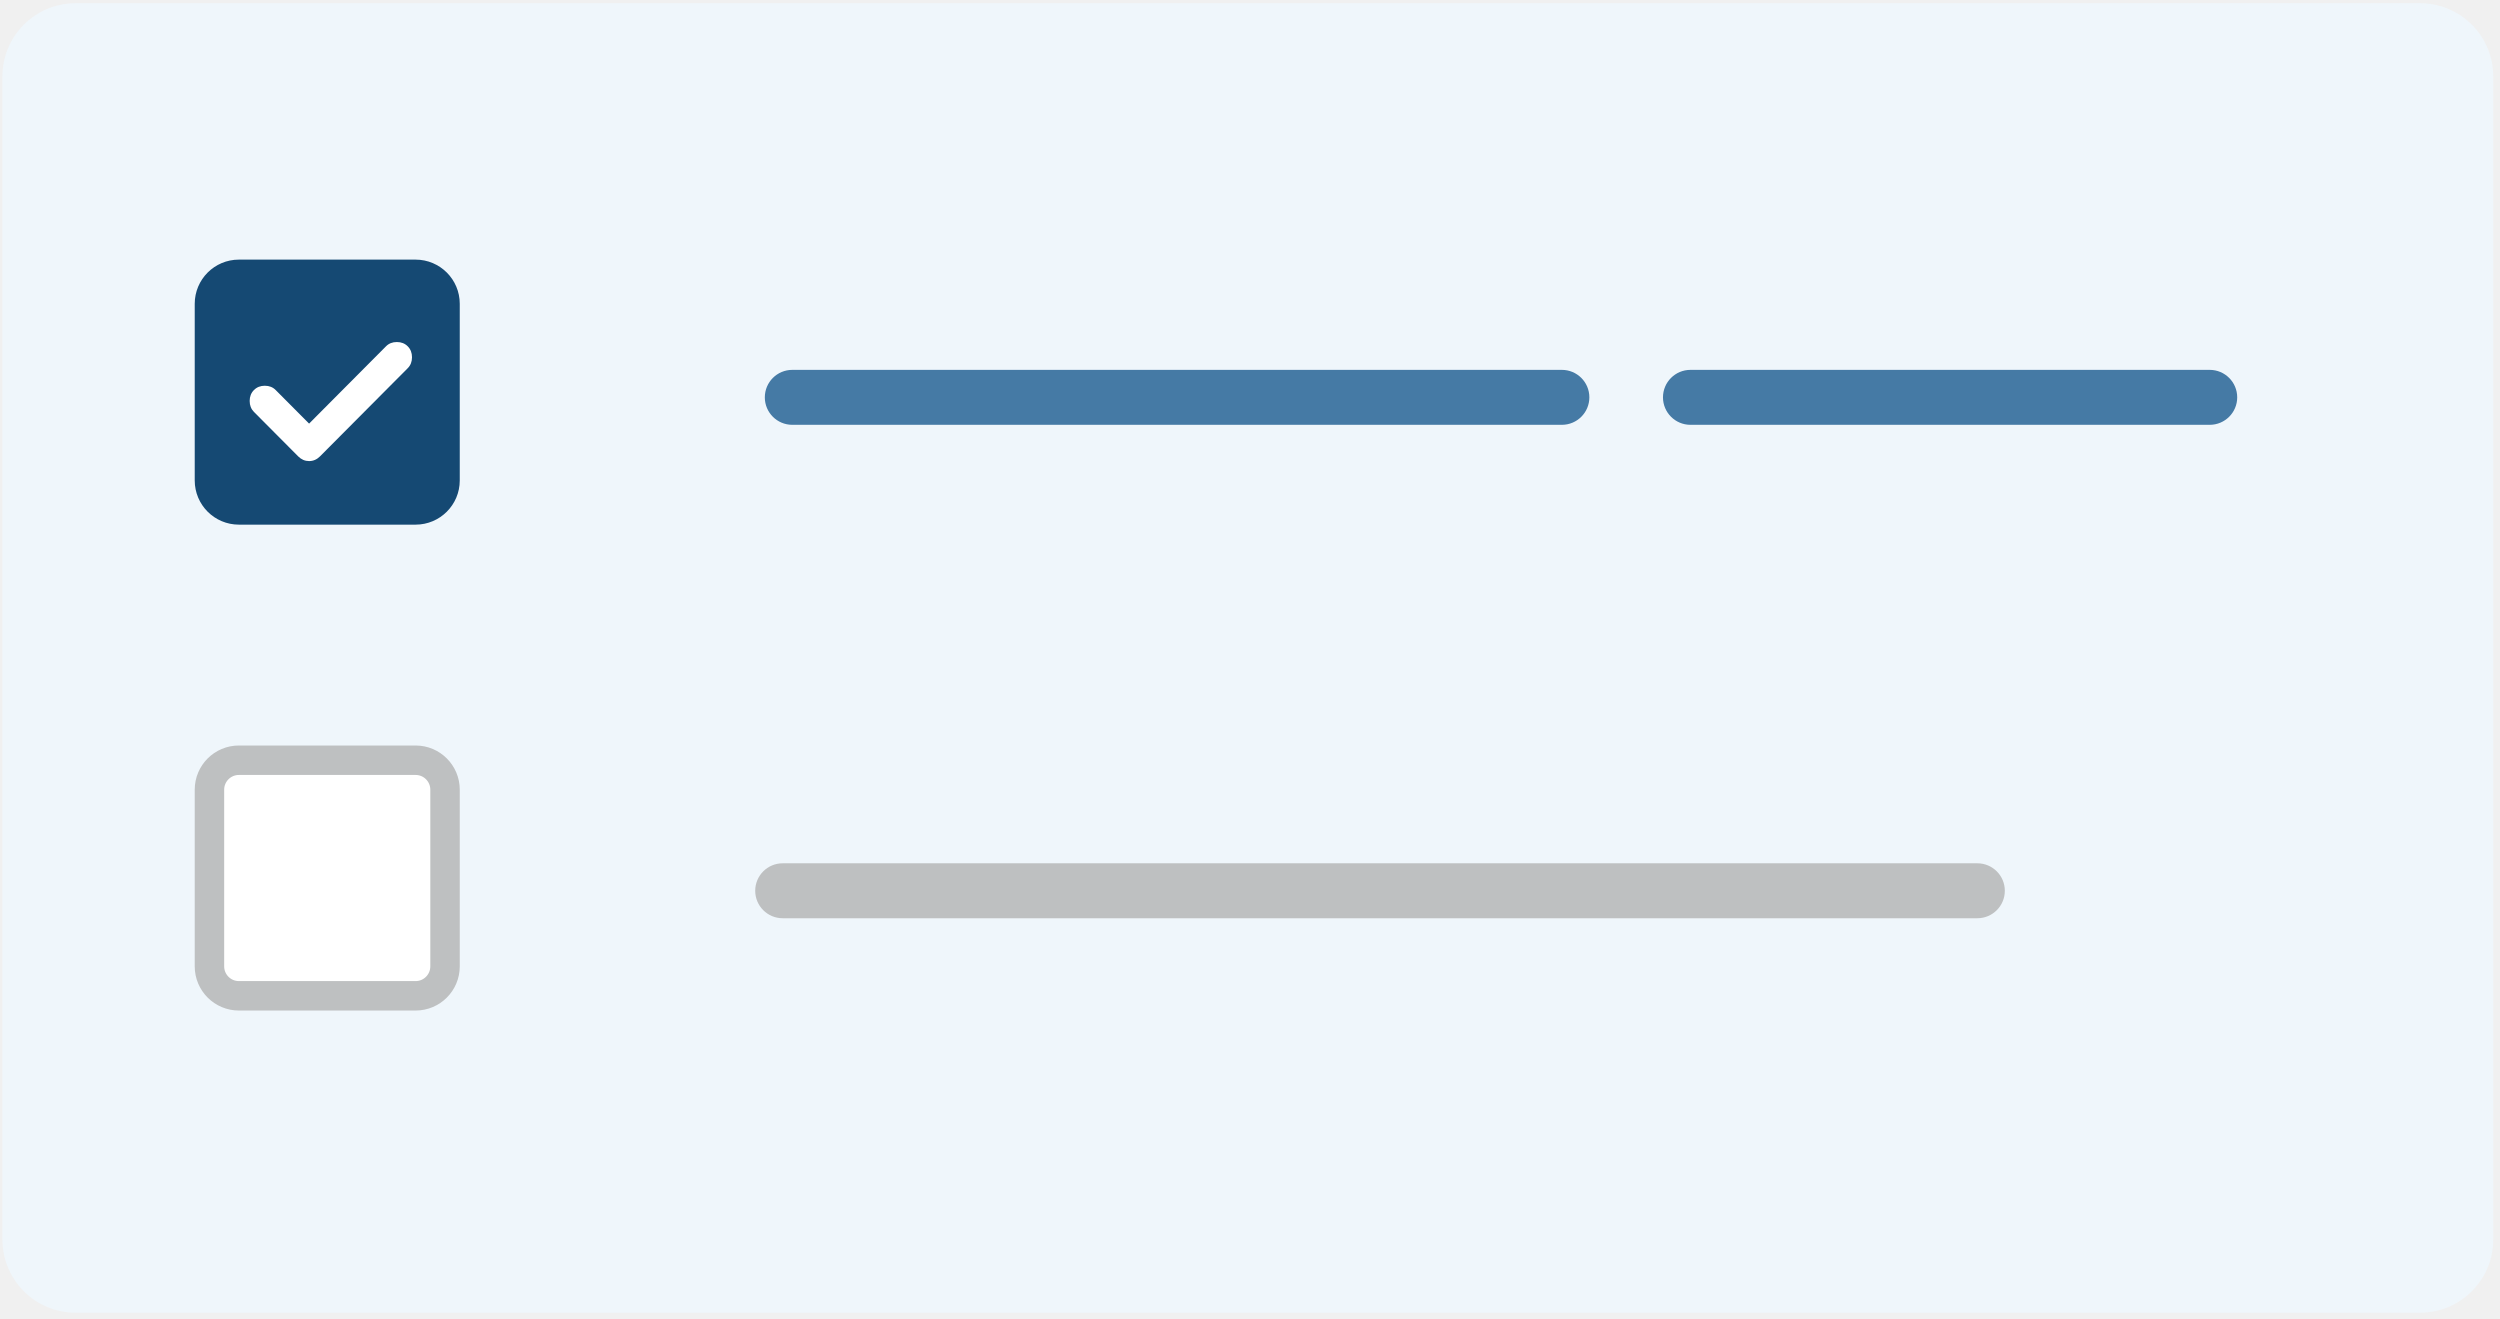
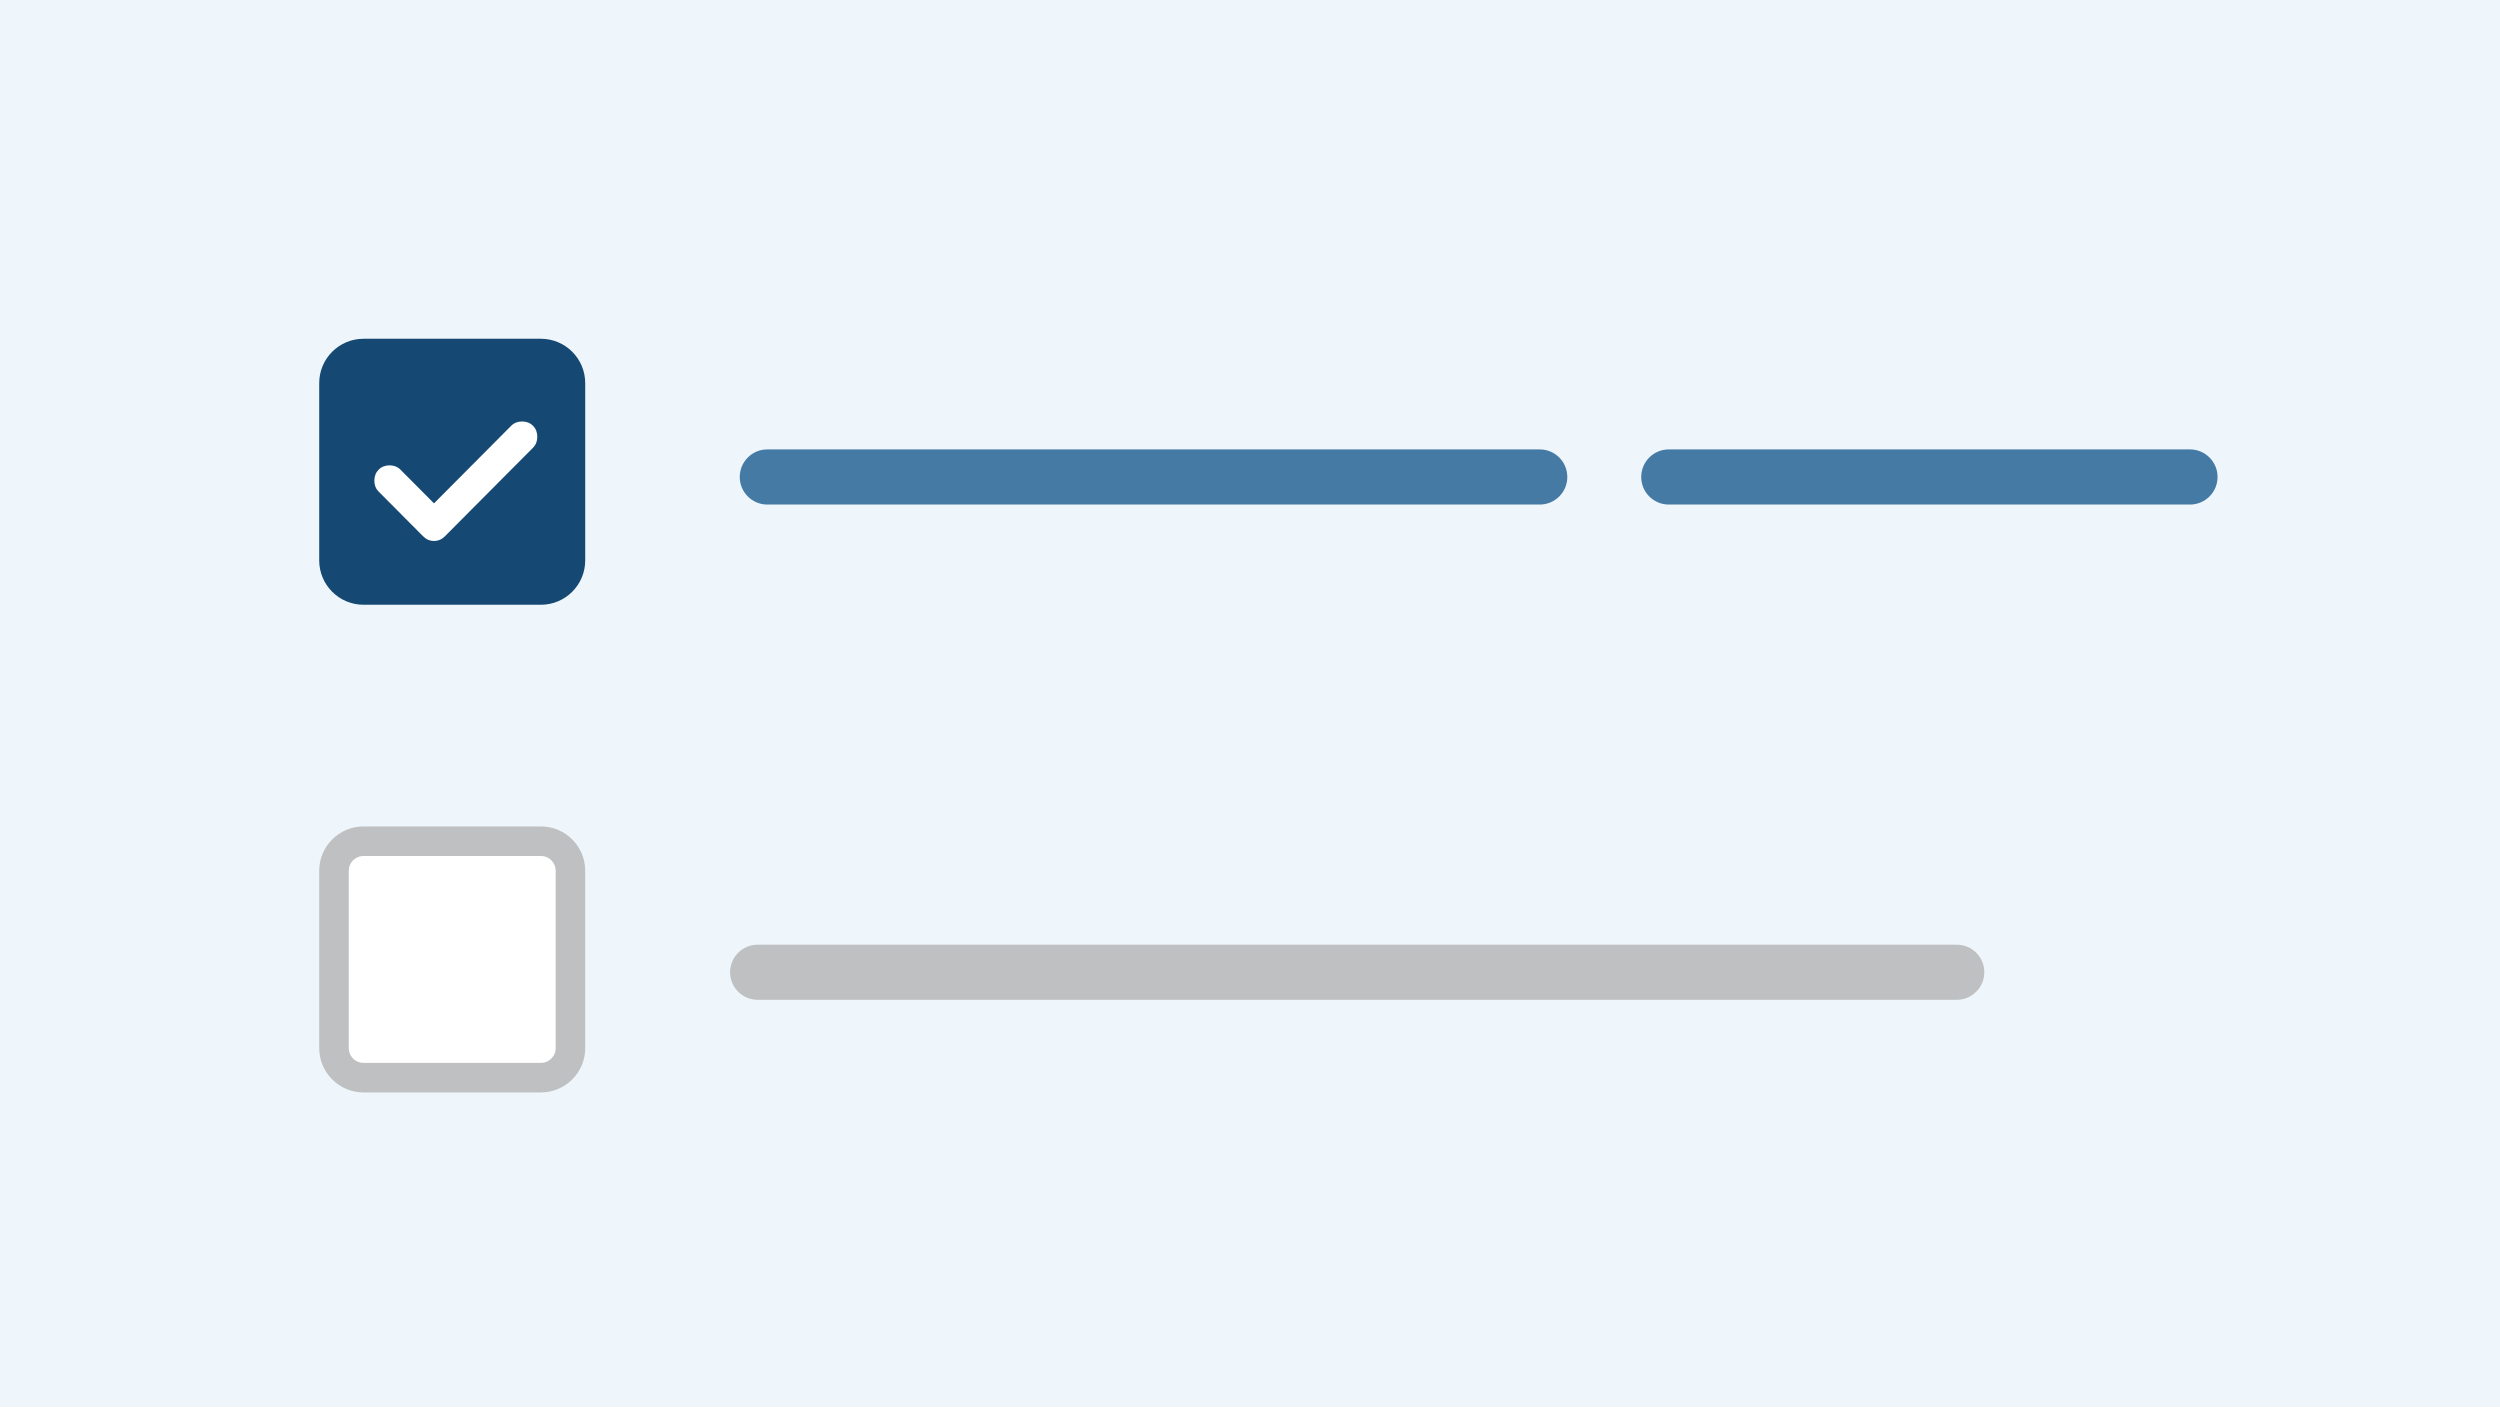
- <svg xmlns="http://www.w3.org/2000/svg" width="273" height="144" fill="none" viewBox="0 0 273 144">
-   <rect width="272" height="143" x=".264" y=".35" fill="#eff6fb" rx="8" />
-   <rect width="28.941" height="28.941" x="21.264" y="28.35" fill="#154973" rx="4.824" />
-   <path fill="#457aa5" d="M83.519 43.39a3 3 0 0 1 3-3h84.039a3 3 0 1 1 0 6h-84.04a3 3 0 0 1-3-3m98.079 0a3 3 0 0 1 3-3h56.706a3 3 0 1 1 0 6h-56.706a3 3 0 0 1-3-3" />
-   <rect width="25.726" height="25.726" x="22.872" y="83.017" fill="#fff" stroke="#bec0c1" stroke-width="3.216" rx="3.216" />
-   <rect width="136.458" height="6" x="82.469" y="94.272" fill="#bec0c1" rx="3" />
-   <path fill="#fff" d="m33.752 46.258-3.647-3.665q-.466-.47-1.187-.47-.72 0-1.188.47-.465.468-.466 1.193 0 .724.466 1.194l4.835 4.859q.509.51 1.187.511.679 0 1.188-.511l9.585-9.633q.466-.469.466-1.194 0-.724-.466-1.193t-1.188-.469-1.187.469z" />
+ <svg xmlns="http://www.w3.org/2000/svg" width="272" height="153" fill="none" viewBox="0 0 272 153">
+   <path fill="#eff6fb" d="M0 0h272v153H0z" />
+   <rect width="28.941" height="28.941" x="34.73" y="36.857" fill="#154973" rx="4.824" />
+   <path fill="#457aa5" d="M80.485 51.896a3 3 0 0 1 3-3h84.039a3 3 0 1 1 0 6H83.485a3 3 0 0 1-3-3M178.564 51.896a3 3 0 0 1 3-3h56.706a3 3 0 1 1 0 6h-56.706a3 3 0 0 1-3-3" />
+   <path fill="#fff" stroke="#bec0c1" stroke-width="3.216" d="M39.554 91.524h19.294a3.216 3.216 0 0 1 3.216 3.215v19.294a3.216 3.216 0 0 1-3.216 3.216H39.554a3.216 3.216 0 0 1-3.216-3.216V94.739a3.216 3.216 0 0 1 3.216-3.215Z" />
+   <rect width="136.458" height="6" x="79.435" y="102.779" fill="#bec0c1" rx="3" />
+   <path fill="#fff" d="M47.219 54.765 43.572 51.1q-.466-.47-1.188-.47-.721 0-1.187.47-.466.468-.467 1.193 0 .724.467 1.194l4.835 4.858q.508.512 1.187.512t1.188-.511l9.584-9.633q.466-.469.467-1.194 0-.724-.467-1.193-.466-.47-1.187-.469-.72 0-1.188.469z" />
</svg>
